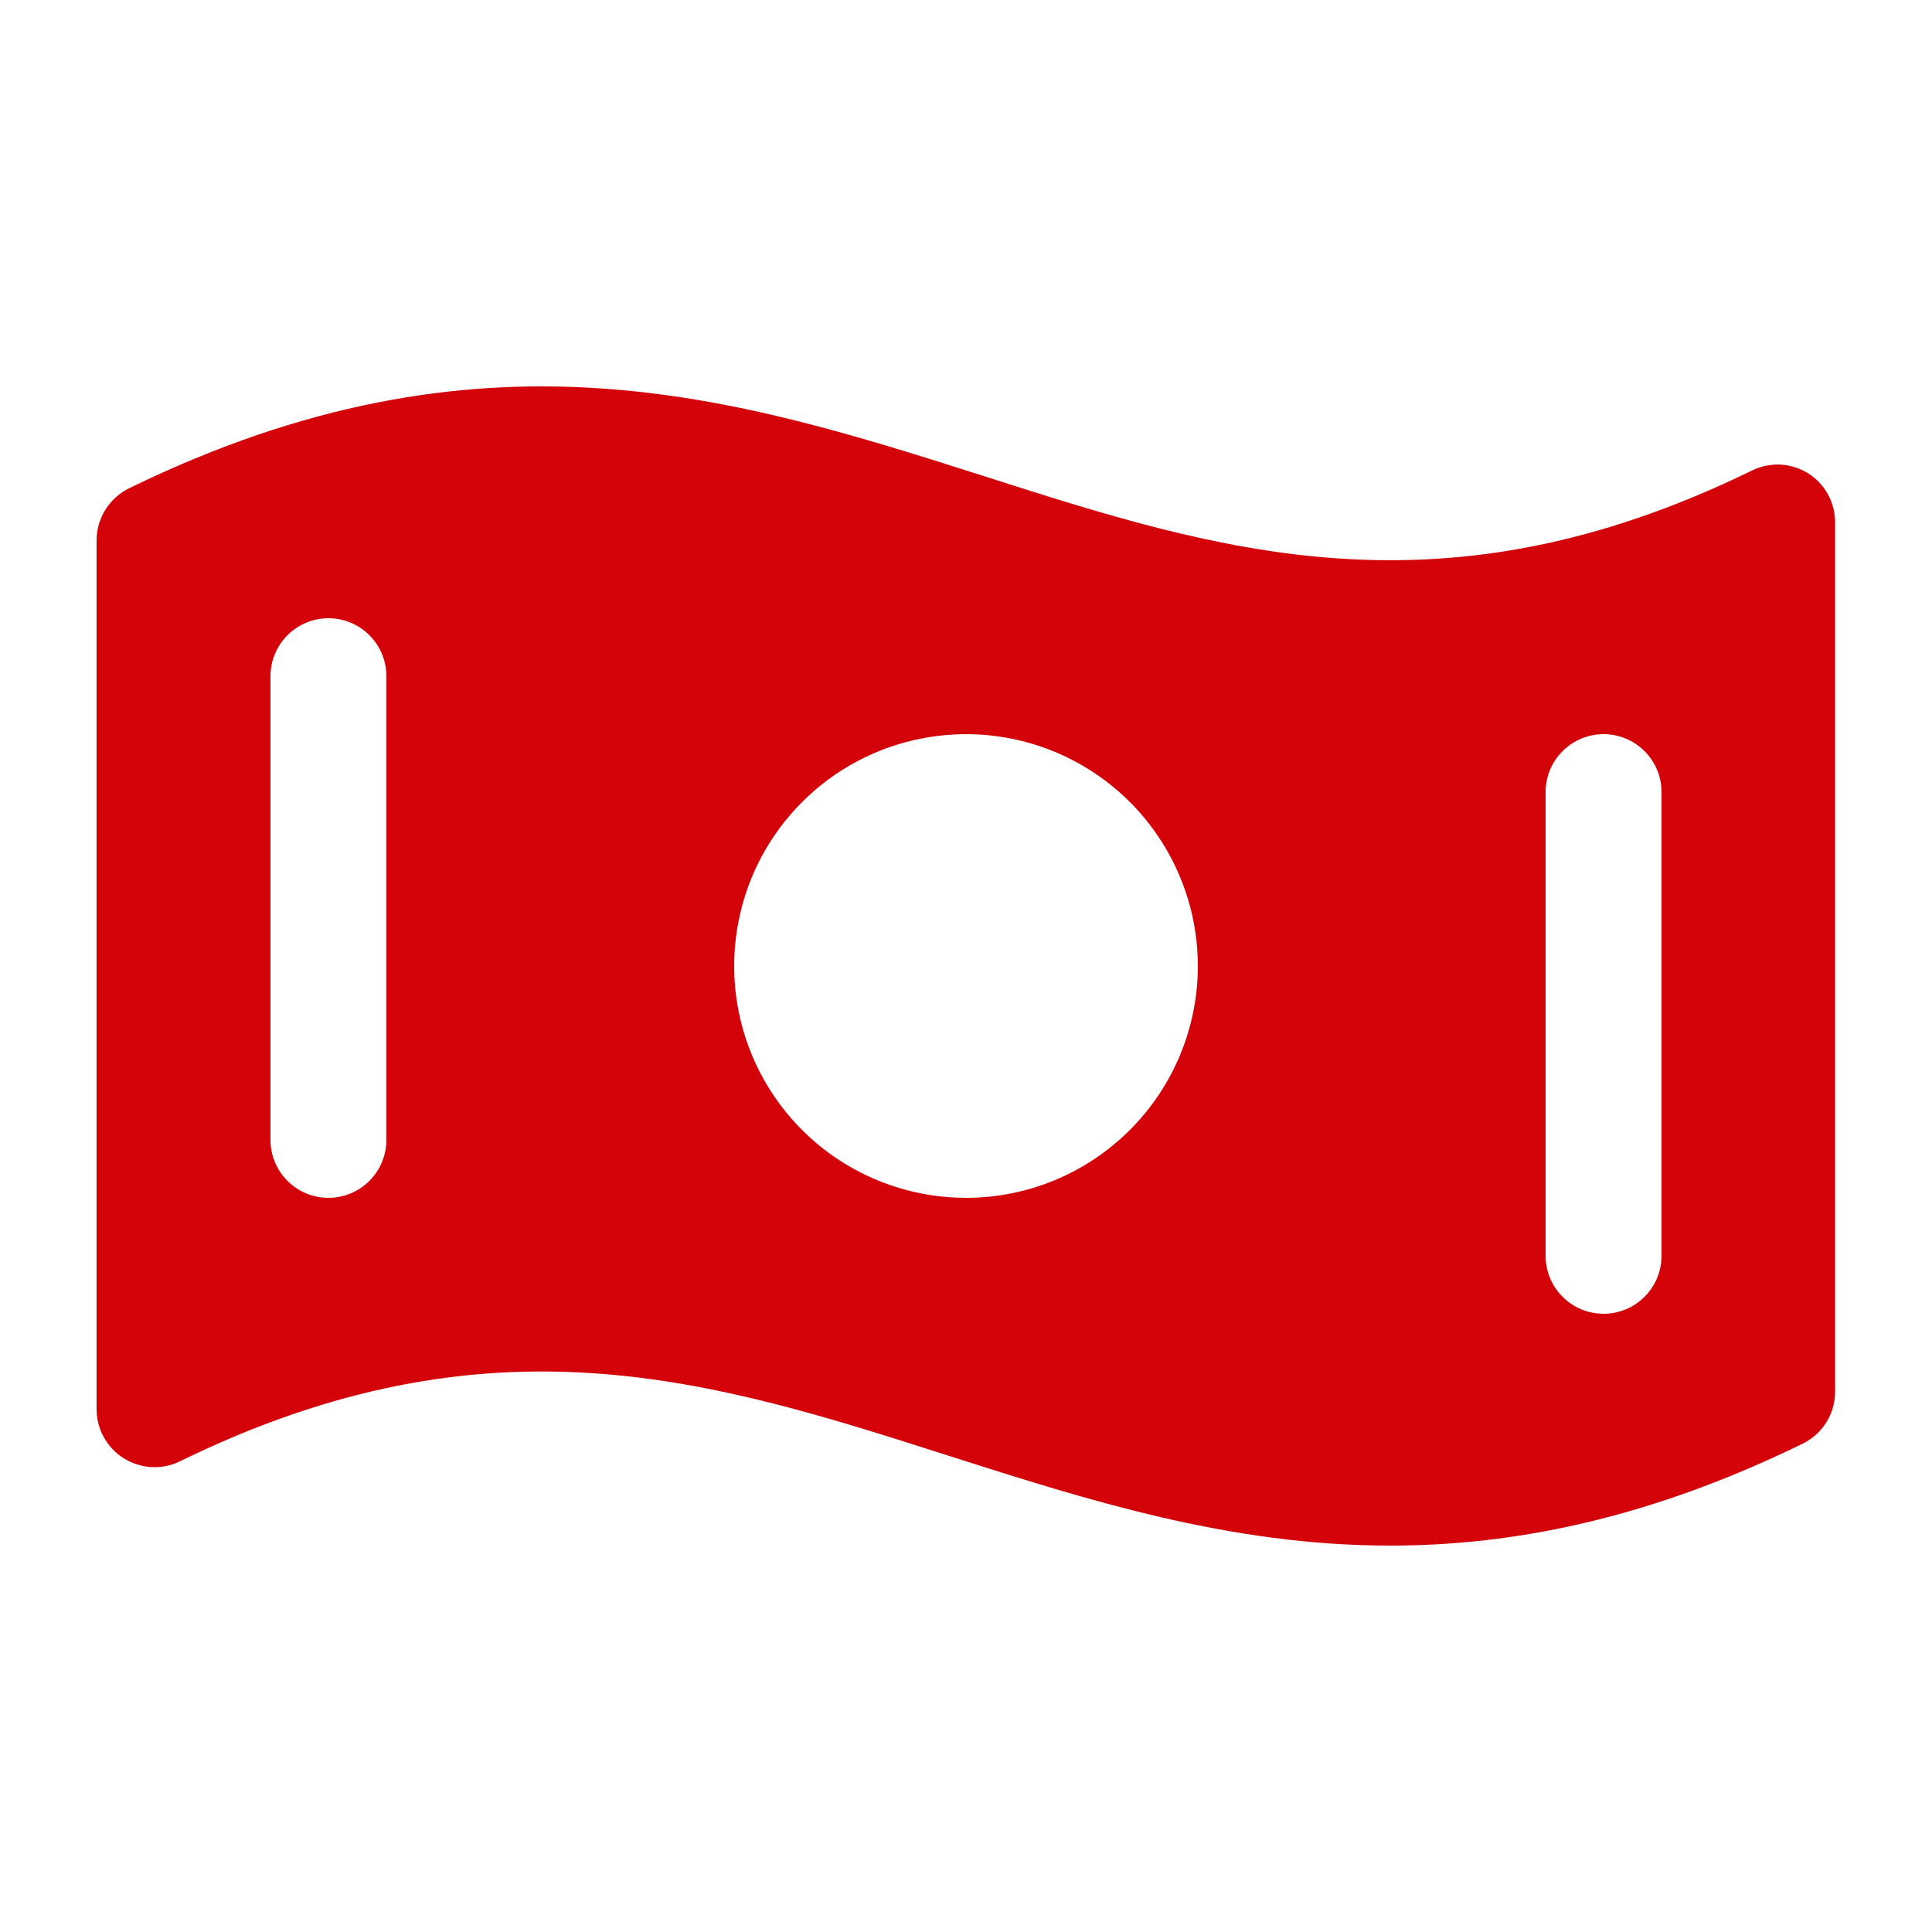
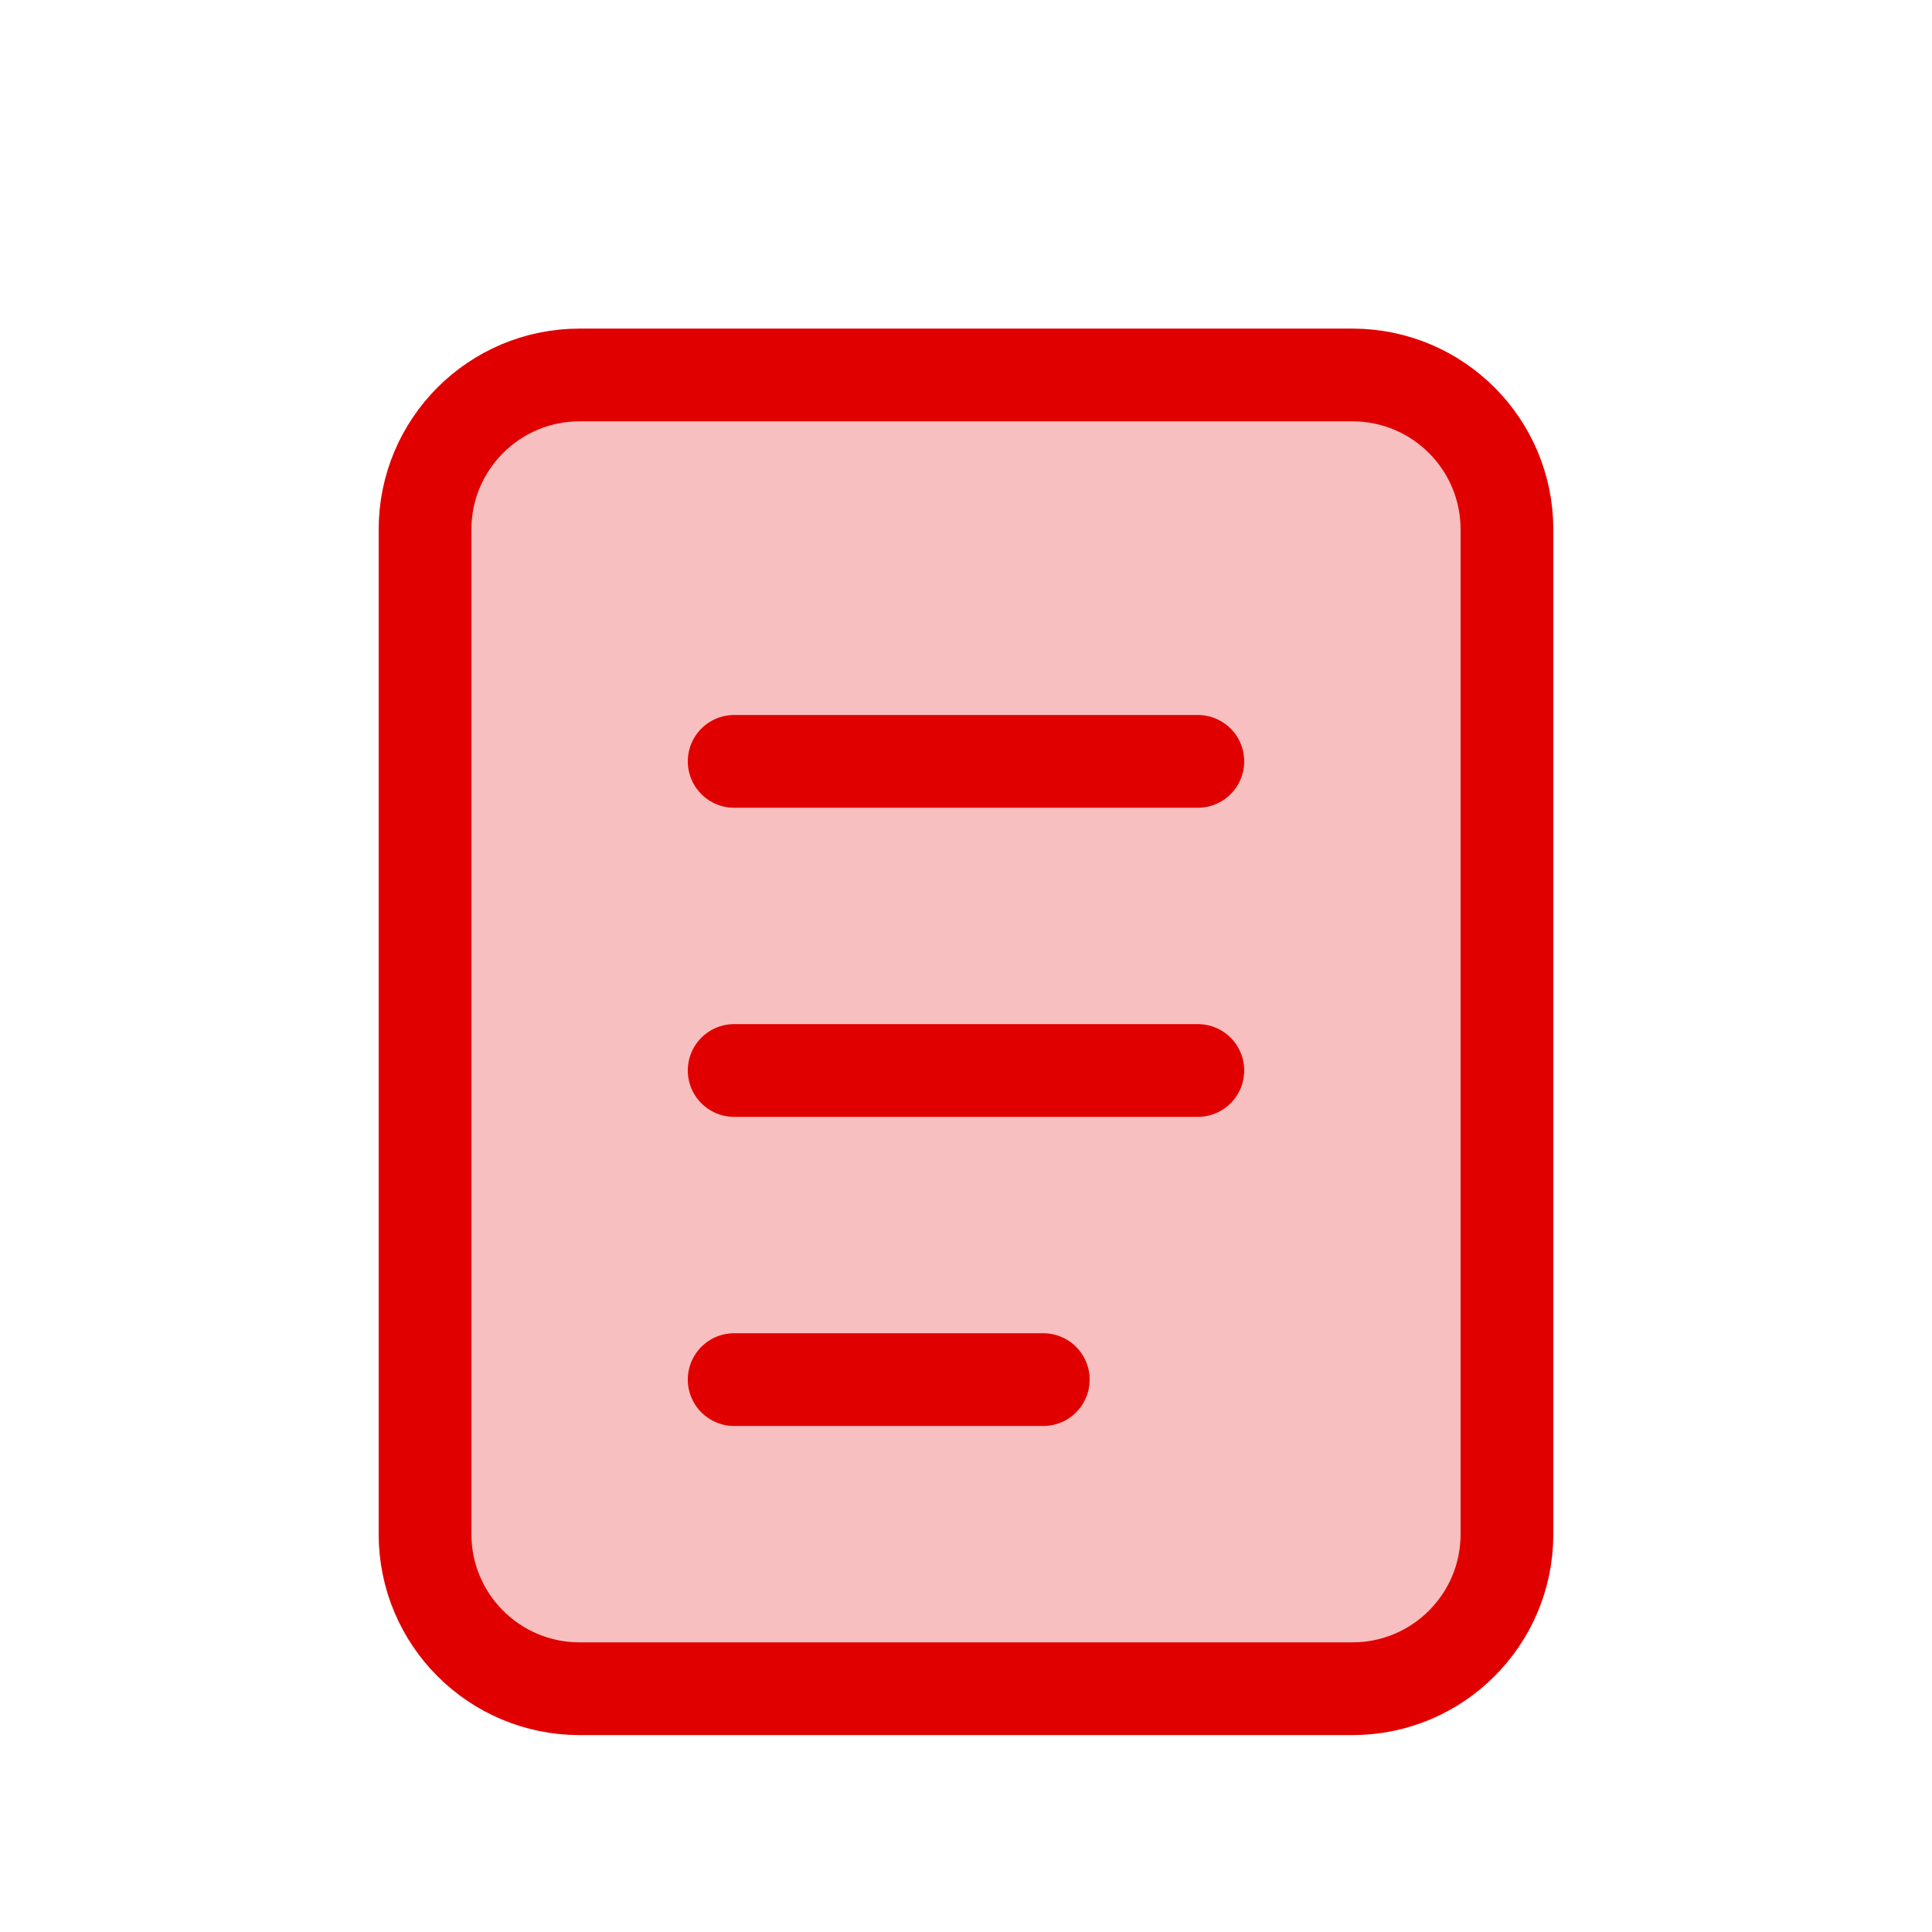
<svg xmlns="http://www.w3.org/2000/svg" width="25" height="25" viewBox="0 0 25 25" fill="none">
-   <path d="M23.398 6.125C23.29 6.058 23.166 6.019 23.039 6.012C22.912 6.006 22.785 6.032 22.671 6.088C18.646 8.056 15.772 7.134 12.733 6.161C9.537 5.144 6.237 4.089 1.671 6.318C1.545 6.38 1.439 6.476 1.364 6.595C1.29 6.714 1.25 6.851 1.25 6.991V18.235C1.25 18.362 1.282 18.487 1.344 18.599C1.406 18.71 1.495 18.804 1.603 18.871C1.711 18.938 1.834 18.977 1.961 18.984C2.088 18.991 2.215 18.965 2.329 18.909C6.354 16.94 9.228 17.863 12.271 18.836C14.075 19.412 15.912 20 17.99 20C19.592 20 21.34 19.651 23.325 18.682C23.451 18.62 23.558 18.525 23.632 18.406C23.707 18.287 23.746 18.149 23.746 18.009V6.765C23.747 6.638 23.716 6.512 23.655 6.4C23.594 6.288 23.505 6.193 23.398 6.125ZM5 14.75C5 14.949 4.921 15.14 4.78 15.28C4.64 15.421 4.449 15.5 4.25 15.5C4.051 15.5 3.86 15.421 3.72 15.28C3.579 15.14 3.5 14.949 3.5 14.75V8.75C3.5 8.551 3.579 8.36 3.72 8.22C3.86 8.079 4.051 8 4.25 8C4.449 8 4.64 8.079 4.78 8.22C4.921 8.36 5 8.551 5 8.75V14.75ZM12.5 15.5C11.907 15.5 11.327 15.324 10.833 14.995C10.34 14.665 9.955 14.196 9.728 13.648C9.501 13.1 9.442 12.497 9.558 11.915C9.673 11.333 9.959 10.798 10.379 10.379C10.798 9.959 11.333 9.673 11.915 9.558C12.497 9.442 13.1 9.501 13.648 9.728C14.196 9.956 14.665 10.34 14.994 10.833C15.324 11.327 15.5 11.907 15.5 12.5C15.5 13.296 15.184 14.059 14.621 14.621C14.059 15.184 13.296 15.5 12.5 15.5ZM21.5 16.25C21.5 16.449 21.421 16.64 21.28 16.78C21.14 16.921 20.949 17 20.75 17C20.551 17 20.36 16.921 20.22 16.78C20.079 16.64 20 16.449 20 16.25V10.25C20 10.051 20.079 9.86 20.22 9.72C20.36 9.579 20.551 9.5 20.75 9.5C20.949 9.5 21.14 9.579 21.28 9.72C21.421 9.86 21.5 10.051 21.5 10.25V16.25Z" fill="#D30309" />
+   <path d="M17.5 4.852H7.5C6.395 4.852 5.5 5.747 5.5 6.852V19.852C5.5 20.957 6.395 21.852 7.5 21.852H17.5C18.605 21.852 19.5 20.957 19.5 19.852V6.852C19.5 5.747 18.605 4.852 17.5 4.852Z" fill="#E10000" fill-opacity="0.25" stroke="#E10000" stroke-width="1.2" />
+   <path d="M9.5 9.852H15.5M9.5 13.852H15.5M9.5 17.852H13.5" stroke="#E10000" stroke-width="1.2" stroke-linecap="round" />
</svg>
